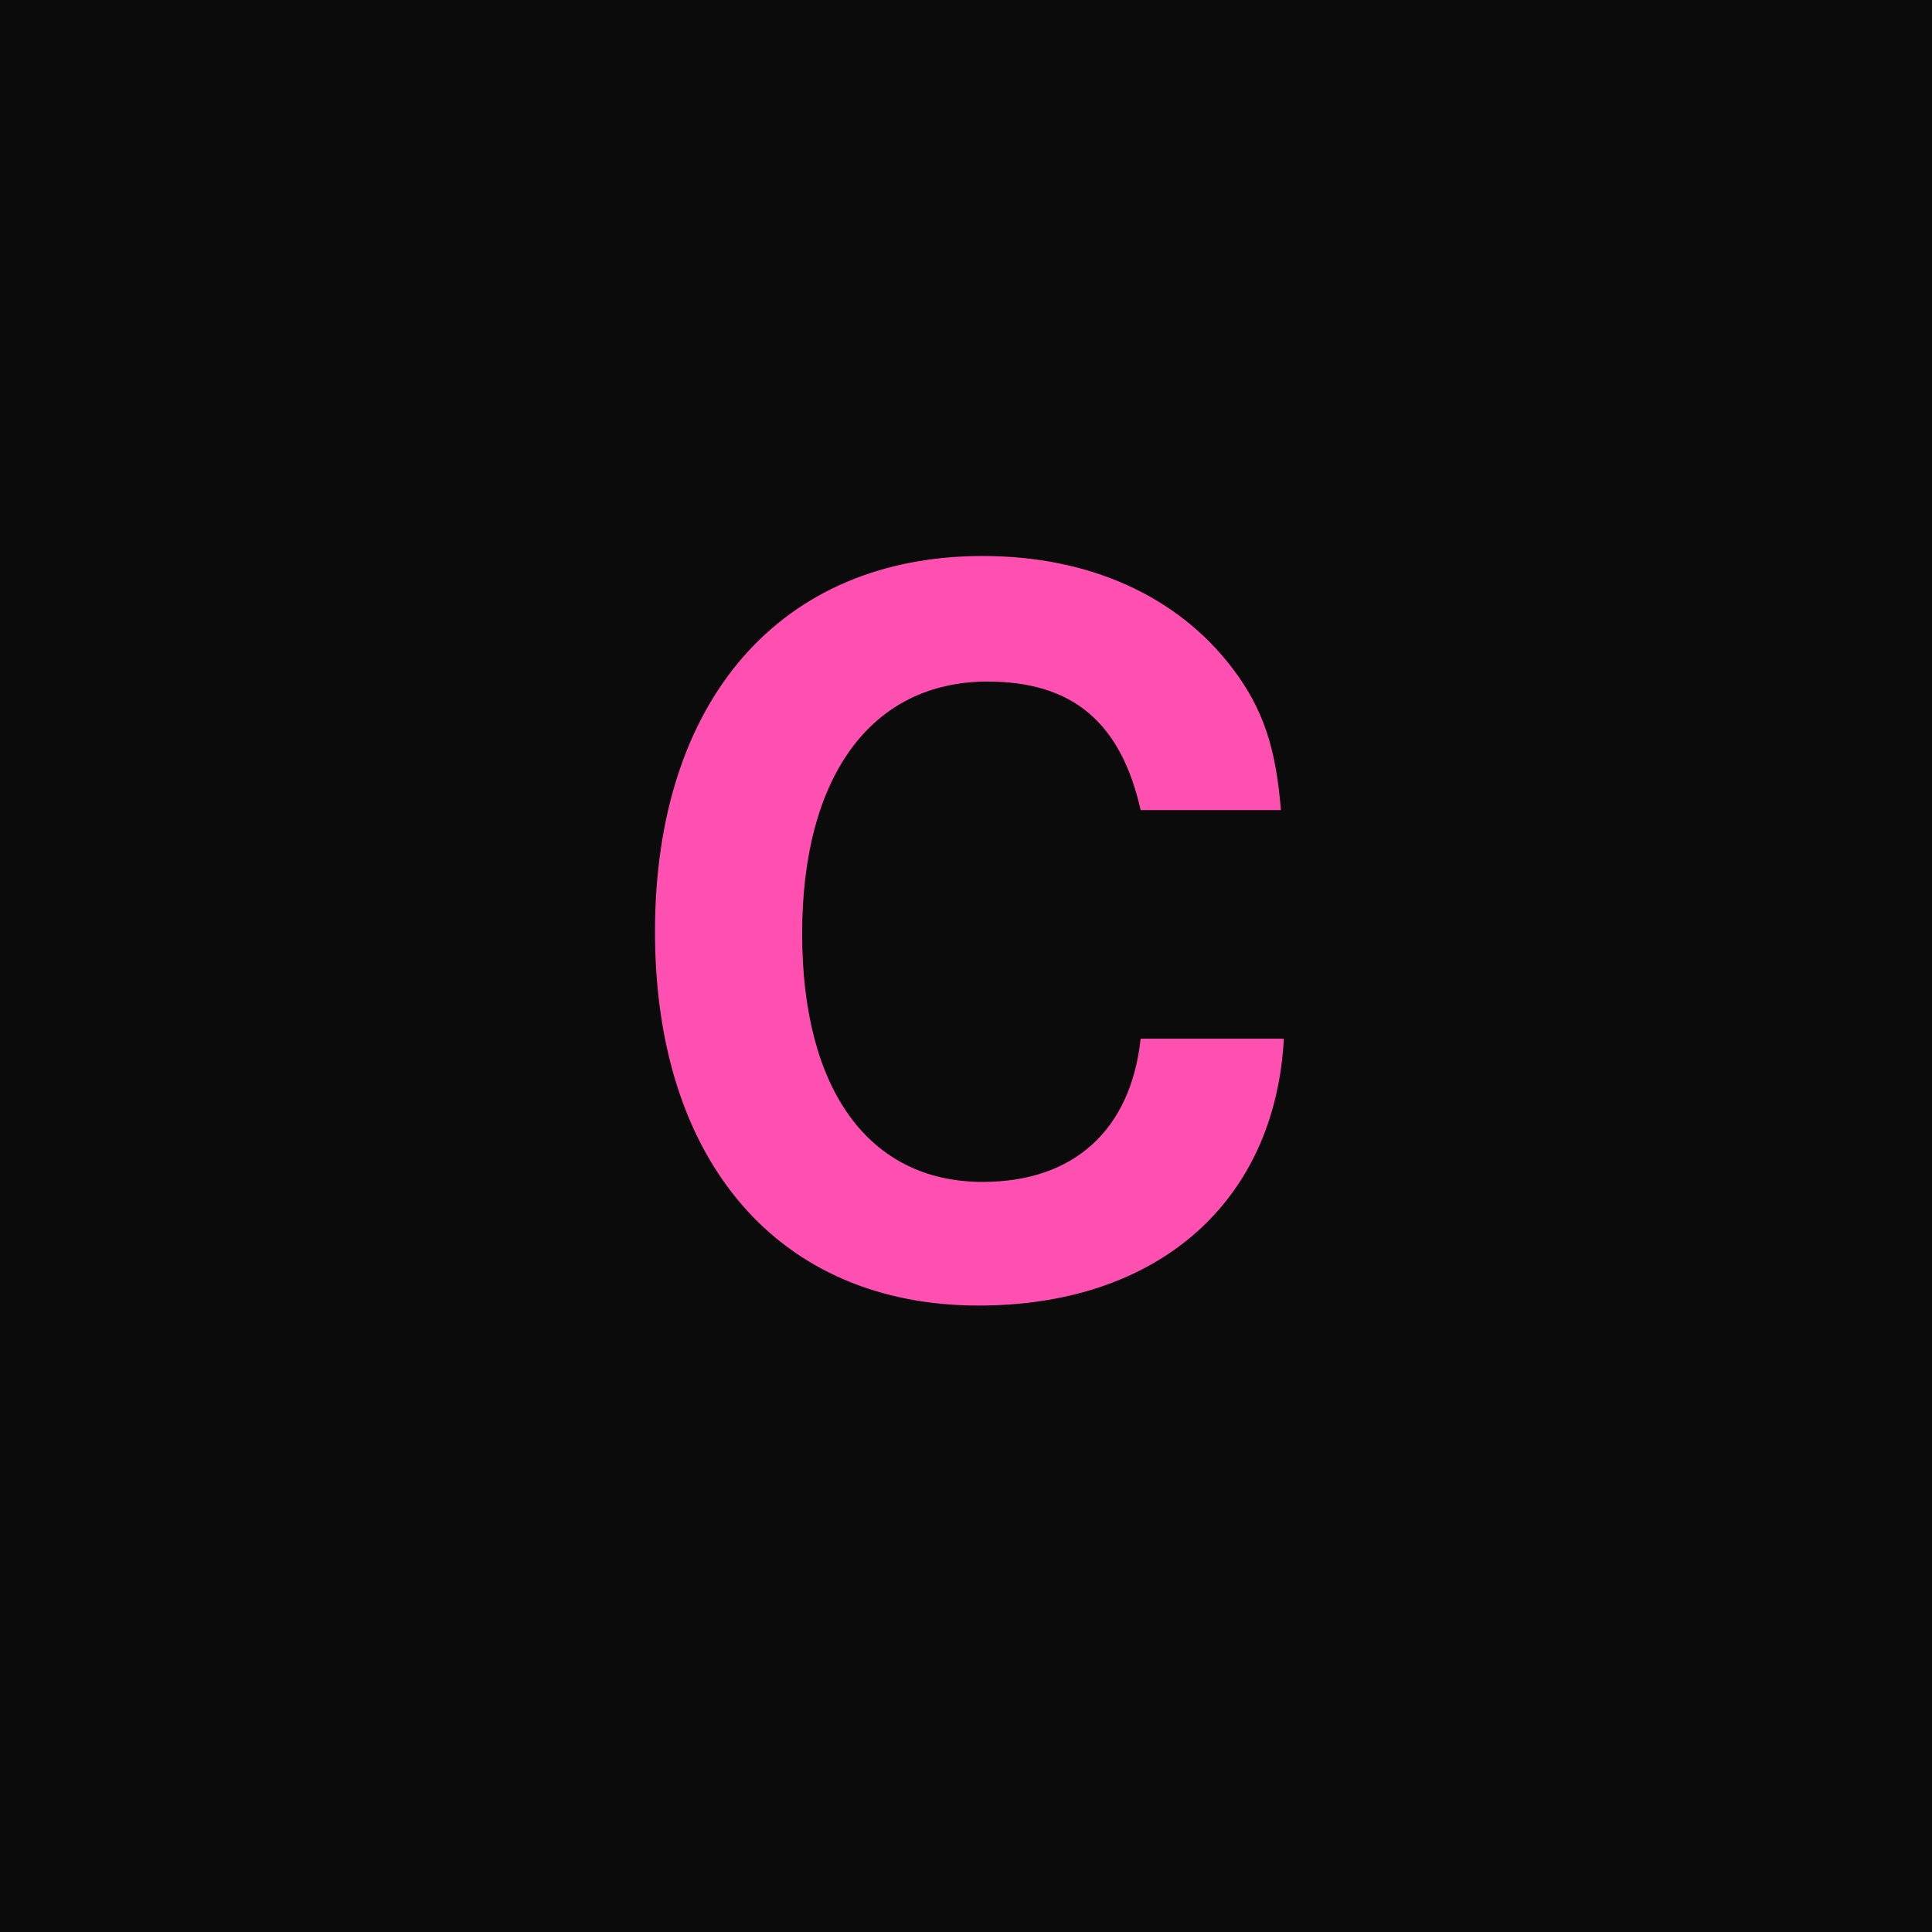
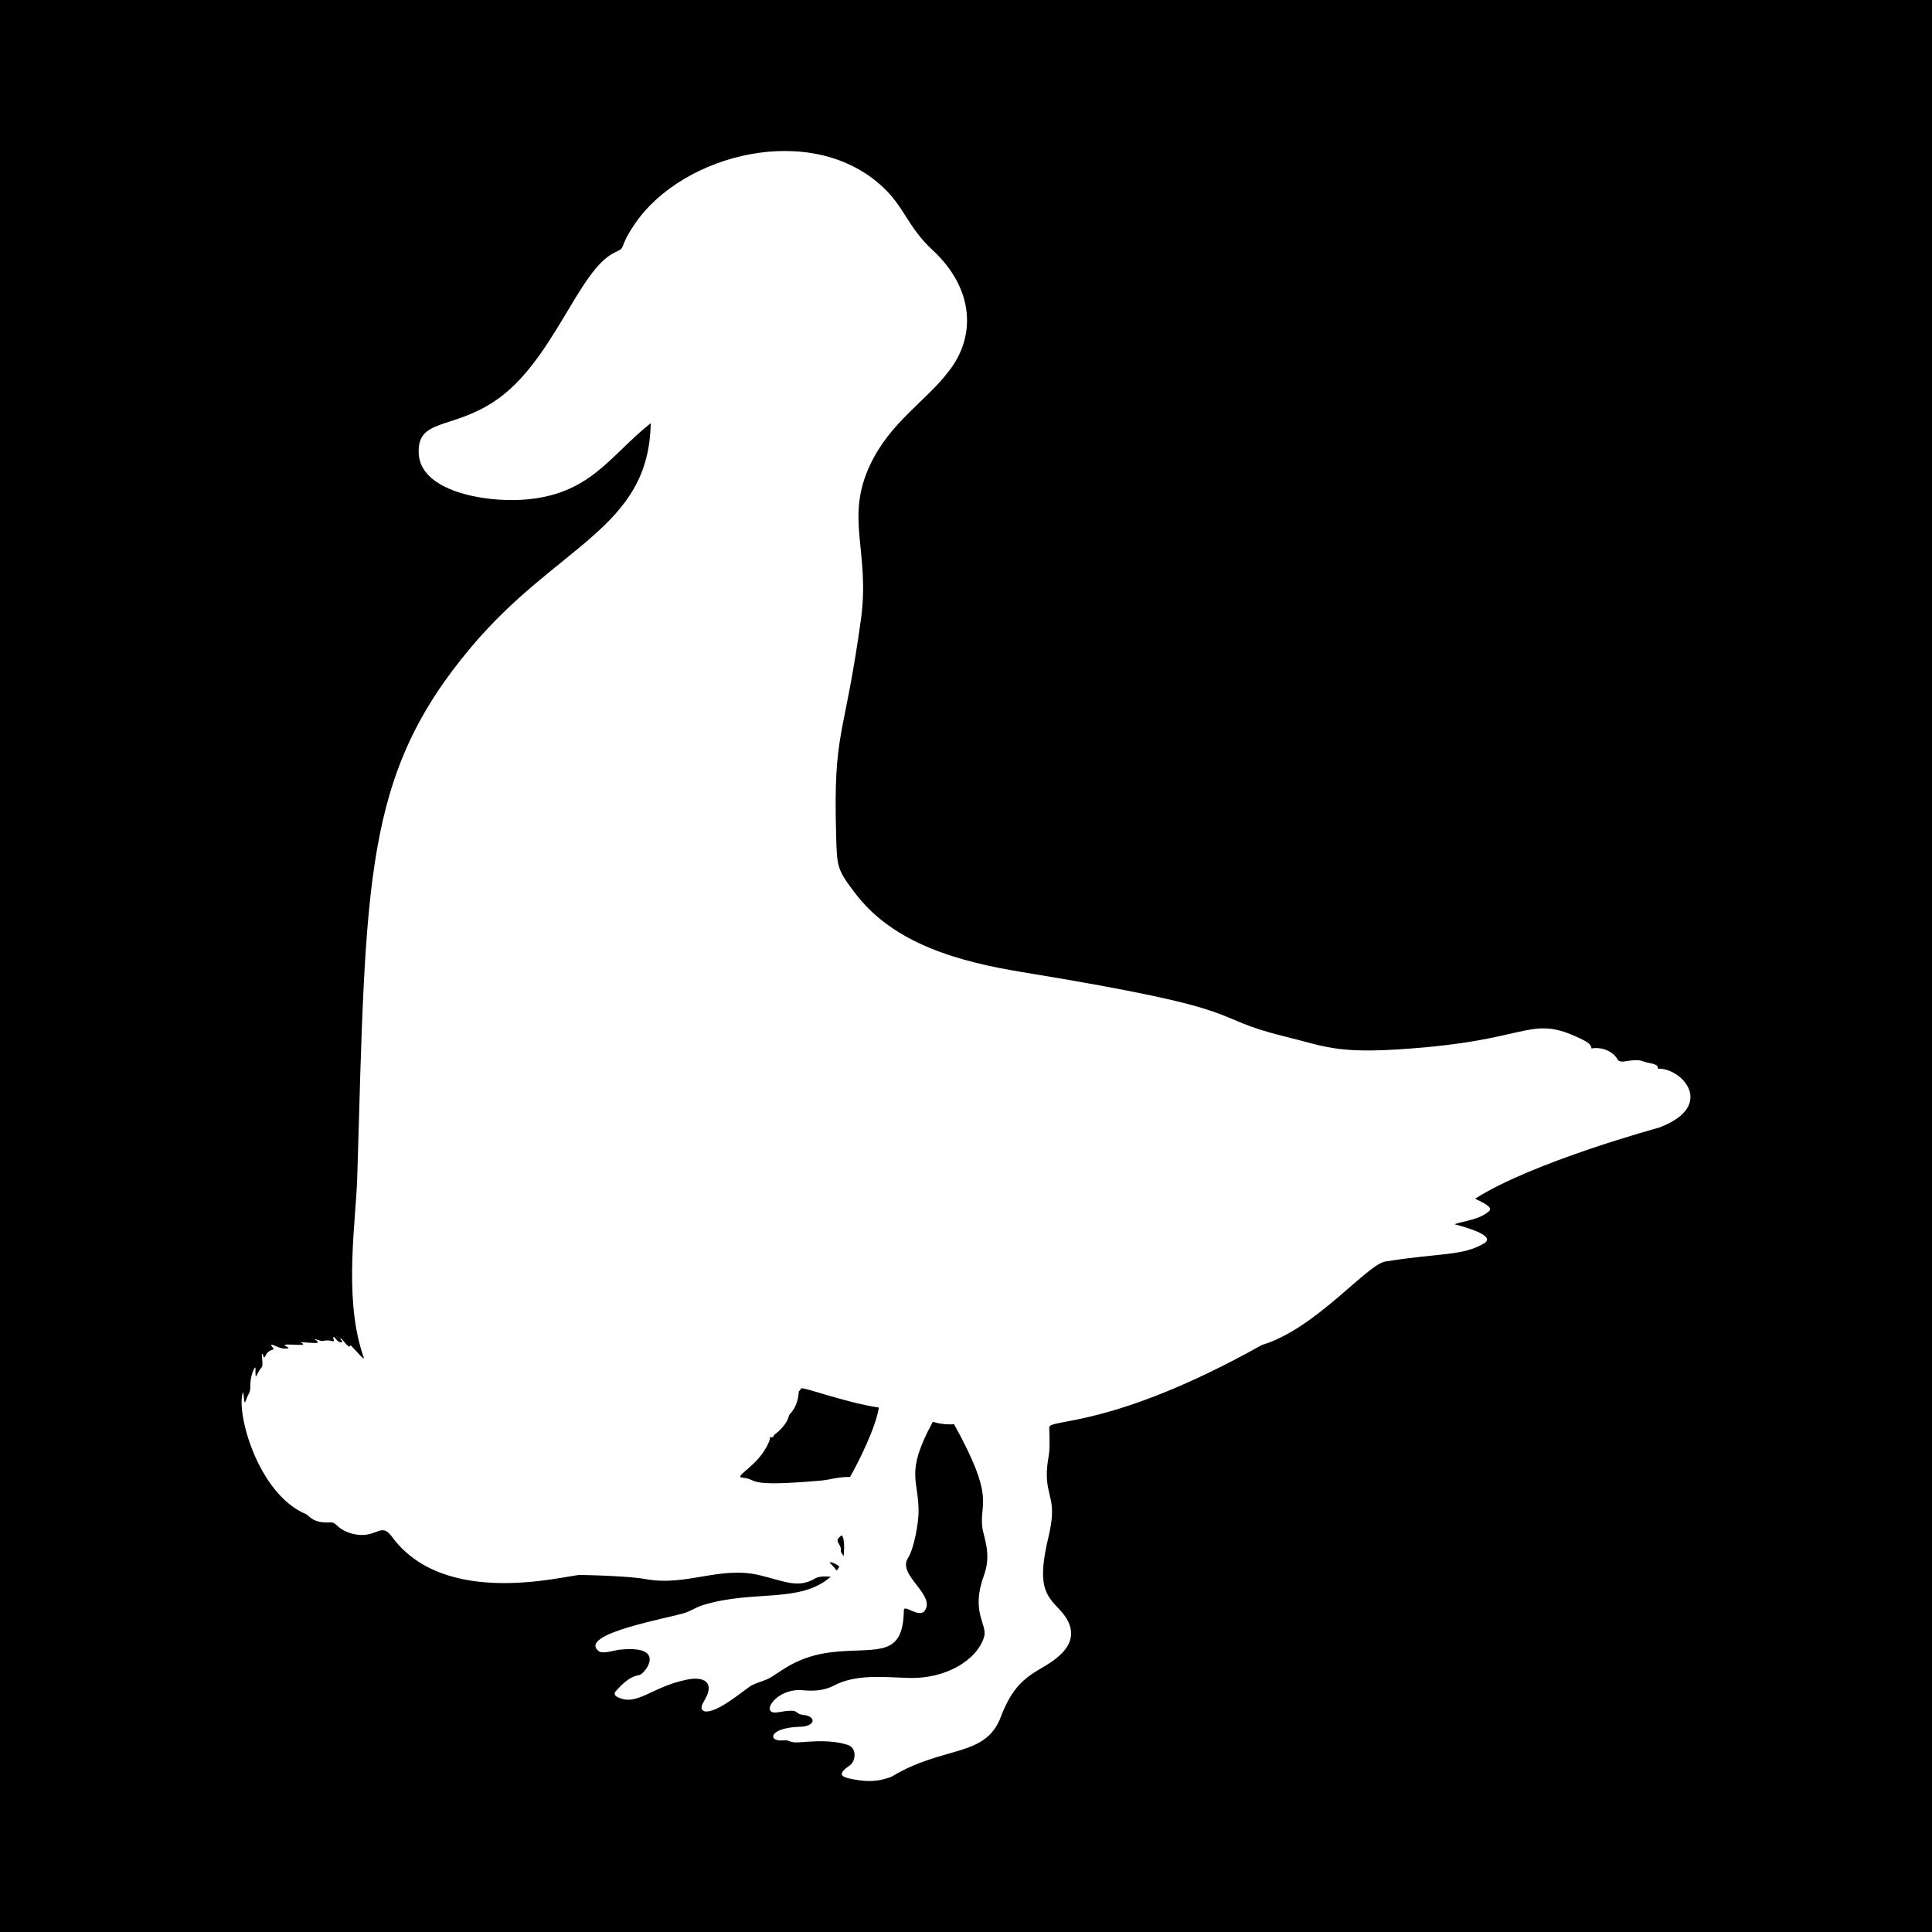
<svg xmlns="http://www.w3.org/2000/svg" viewBox="0 0 512 512">
-   <rect width="512" height="512" fill="#0b0b0c" />
-   <text x="256" y="340" font-family="Helvetica,Arial,sans-serif" font-weight="700" font-size="260" text-anchor="middle" fill="#ff4fb0">C</text>
+   <rect width="512" height="512" fill="#000" />
+   <g transform="translate(64 40) scale(1.425813 1.416254)">
+     <path fill="#fff" d="M263.25,171.73c.15-1.05-1.69-.94-2.66-1.35-1.92-.8-4.3.69-4.84-.4-.54-1.08-2.4-2.43-4.81-2.04-.18-.92-.99-1.32-2.16-1.88-8.89-4.27-9.12-.15-28.46,1.64-16.41,1.51-18.15.05-26.34-1.98-15.5-3.84-4.2-4.71-48.85-12.06-11.69-1.93-23.85-5.24-31.01-14.68-3.45-4.56-3.44-4.97-3.6-10.99-.55-19.95,1.5-17.48,4.67-40.74,1.58-12.52-3.05-18.54,1.68-28.58,3.73-7.95,10.44-11.92,14.51-17.36,5.06-6.34,5.02-15.36-2.98-22.81-4.53-4.23-5.13-7.88-9.13-11.68-13.19-12.52-37.18-6.28-46.05,6.67-3.44,5.02-1.43,4.37-3.82,5.5-6.83,3.19-11.49,20.69-22.52,27.95-7.99,5.25-14.25,3.1-13.94,9.69.33,7.04,12.12,9.08,19.11,8.65,12.71-.77,16.25-8.13,24.01-14.34-.32,19.74-17.34,22.7-33.39,41.92-20.01,23.96-19.51,43.61-21.15,99.02-.24,8.31-2.49,22.08.84,32.79.37,1.37,1.1,2.27-1.61-.7-.31-.33-.48-.61-.57-.36-.22.62-1.58-1.58-1.78-1.44-.19.16.9.91-.08.73-.58-.07-.96-1.06-1.22-.94-.24.14.42.94-.19.76-.57-.16-1.15-.19-1.73-.06-.47.09-.63-.12-1.45-.3-.52,0,.9.4.33.66-.33.15-2.93-.16-2.95-.11-.09.18.4.23.37.39-.07.4-5.16-.44-2.85.55.12.05.15.16-.03.21-1.47.36-3.2-1.16-3.05-.54.09.4.79.61.15.82-1.29.4-1.2,1.43-1.5,1.41-.18,0-.17-.68-.36-.64-.07.01-.07.12-.06.19.12,1.62.24,2.02-.12,2.43-.95,1.11-1.09,2.85-1.06.05,0-.63-1.04,1.26-.96,3.52.02.45-.08.88-.3,1.28-.76,1.41-.7,2.82-.99-.2,0-.08-.07-.12-.11-.01-1.26,3.7,2.77,18.93,11.78,22.73.58.24,1.15,1.74,4.57,1.53.49-.03.9.29,1.24.65.64.64,1.79,1.28,3.12,1.55,4.09.85,4.88-2.21,6.83.23,9.86,13.97,32.84,7.35,35.23,7.4,6.22.13,10.35.45,12.05.77,7.72,1.44,13.87-2.55,21.36-.69,4.56,1.12,7.03,2.47,10.18.59.95-.57,2.59-.36,2.92-.33-5.75,5.05-14.27,2.4-23.63,5.27-1.49.45-2.17,1.03-3.32,1.44-2.82.98-20.25,3.95-16.17,7.21.82.65,3.04-.29,4.42-.32,8.21-.68,4.2,4.51,3.12,4.8-1.76.23-3.16,1.68-4.28,2.9-.42.45-.47.88.29,1.25,3.64,1.74,6.22-1.96,12.88-3.31,3.16-.64,5.09.56,3.37,3.6-.66,1.17-1.12,1.99-.1,2.35,2.45.39,7.71-4.38,8.84-4.93.89-.43,1.83-.67,2.84-1.12,2.15-.96,5.09-4.4,12.63-5.1,8.01-.74,12.56,1.02,12.7-7.77.02-1.26,2.88,1.66,3.94,0,1.89-2.98-5.19-6.61-3.18-9.76,1.15-1.8,1.93-6.48,1.97-8.45.11-6.29-2.64-7.26,2.66-17.06,1.28.4,2.59.55,3.94.46,7.65,13.89,4.77,14.51,5.23,19.11.21,2.11,1.85,5.01.29,9.29-2.44,6.74.66,8.96.09,11.3-1.26,4.4-7.12,8-14.07,7.77-5.05-.17-9.85-.71-13.93,1.46-1.75.93-3.87,1.03-5.63.85-5.18-.54-8.24,4.73-4.73,4.12,4.53-.79,2.74.28,4.78.5,2.45.26,2.27,2.22-.89,2.22-5.63.21-5.82,2.83-2.87,2.54,1.28-.14,1,.49,2.93.36,2.6-.17,5.83-.53,8.99.47,1.89.59,1.48,3.13.45,3.83-2.19,1.5-1.74,2.09-.19,2.45,2.69.59,4.96.84,7.94-.32,9.67-5.9,17.44-3.5,20.31-11.21,3.33-8.89,7.71-8.06,11.46-12.01,2.5-2.66,1.89-5.5-.6-8.1-2.52-2.71-4.22-4.35-1.98-13.67,1.66-7.09-.5-7.07-.33-12.19.21-3.49.67-2.06.44-8.15-.07-1.72,11.51.33,39.53-15.45,9.99-3.01,19.48-15.04,22.95-15.62,10.34-1.66,14.25-1,18.29-3.36,2.36-1.37-2.81-2.92-5.46-3.62,1.65-.58,4.74-.84,6.49-2.49.76-.73-1.55-1.73-2.65-2.28,10.78-6.91,34.13-13.28,34.23-13.32,10.71-4.07,4.15-11.23-.27-11.01ZM109.48,264.34c-.62-.57.95-.11,1.64.56-.73,1.21-.26.71-1.64-.56ZM111.89,262.97c-.38-.76-.52-.74-.49-1.08.15-1.35-1.57-1.7.17-2.84.58.52.47,3.16.32,3.92ZM113.11,248.13c-2.3-.04-3.72.53-5.46.68-14.53,1.27-11.39-.26-14.46-.54-2.03-.18,2.84-2.04,4.78-6.55.44-1.04.14-1.03.39-1.11.26.31.52-.03.7-.4.94-.67,2.48-2.21,2.7-3.64,1.05-1.1,1.73-2.48,1.82-4.49,0,.1.35-.3.41-.5.11-.47,8.1,2.6,14.47,3.56-.52,3.57-3.66,10.01-5.35,12.98Z" />
+   </g>
</svg>
